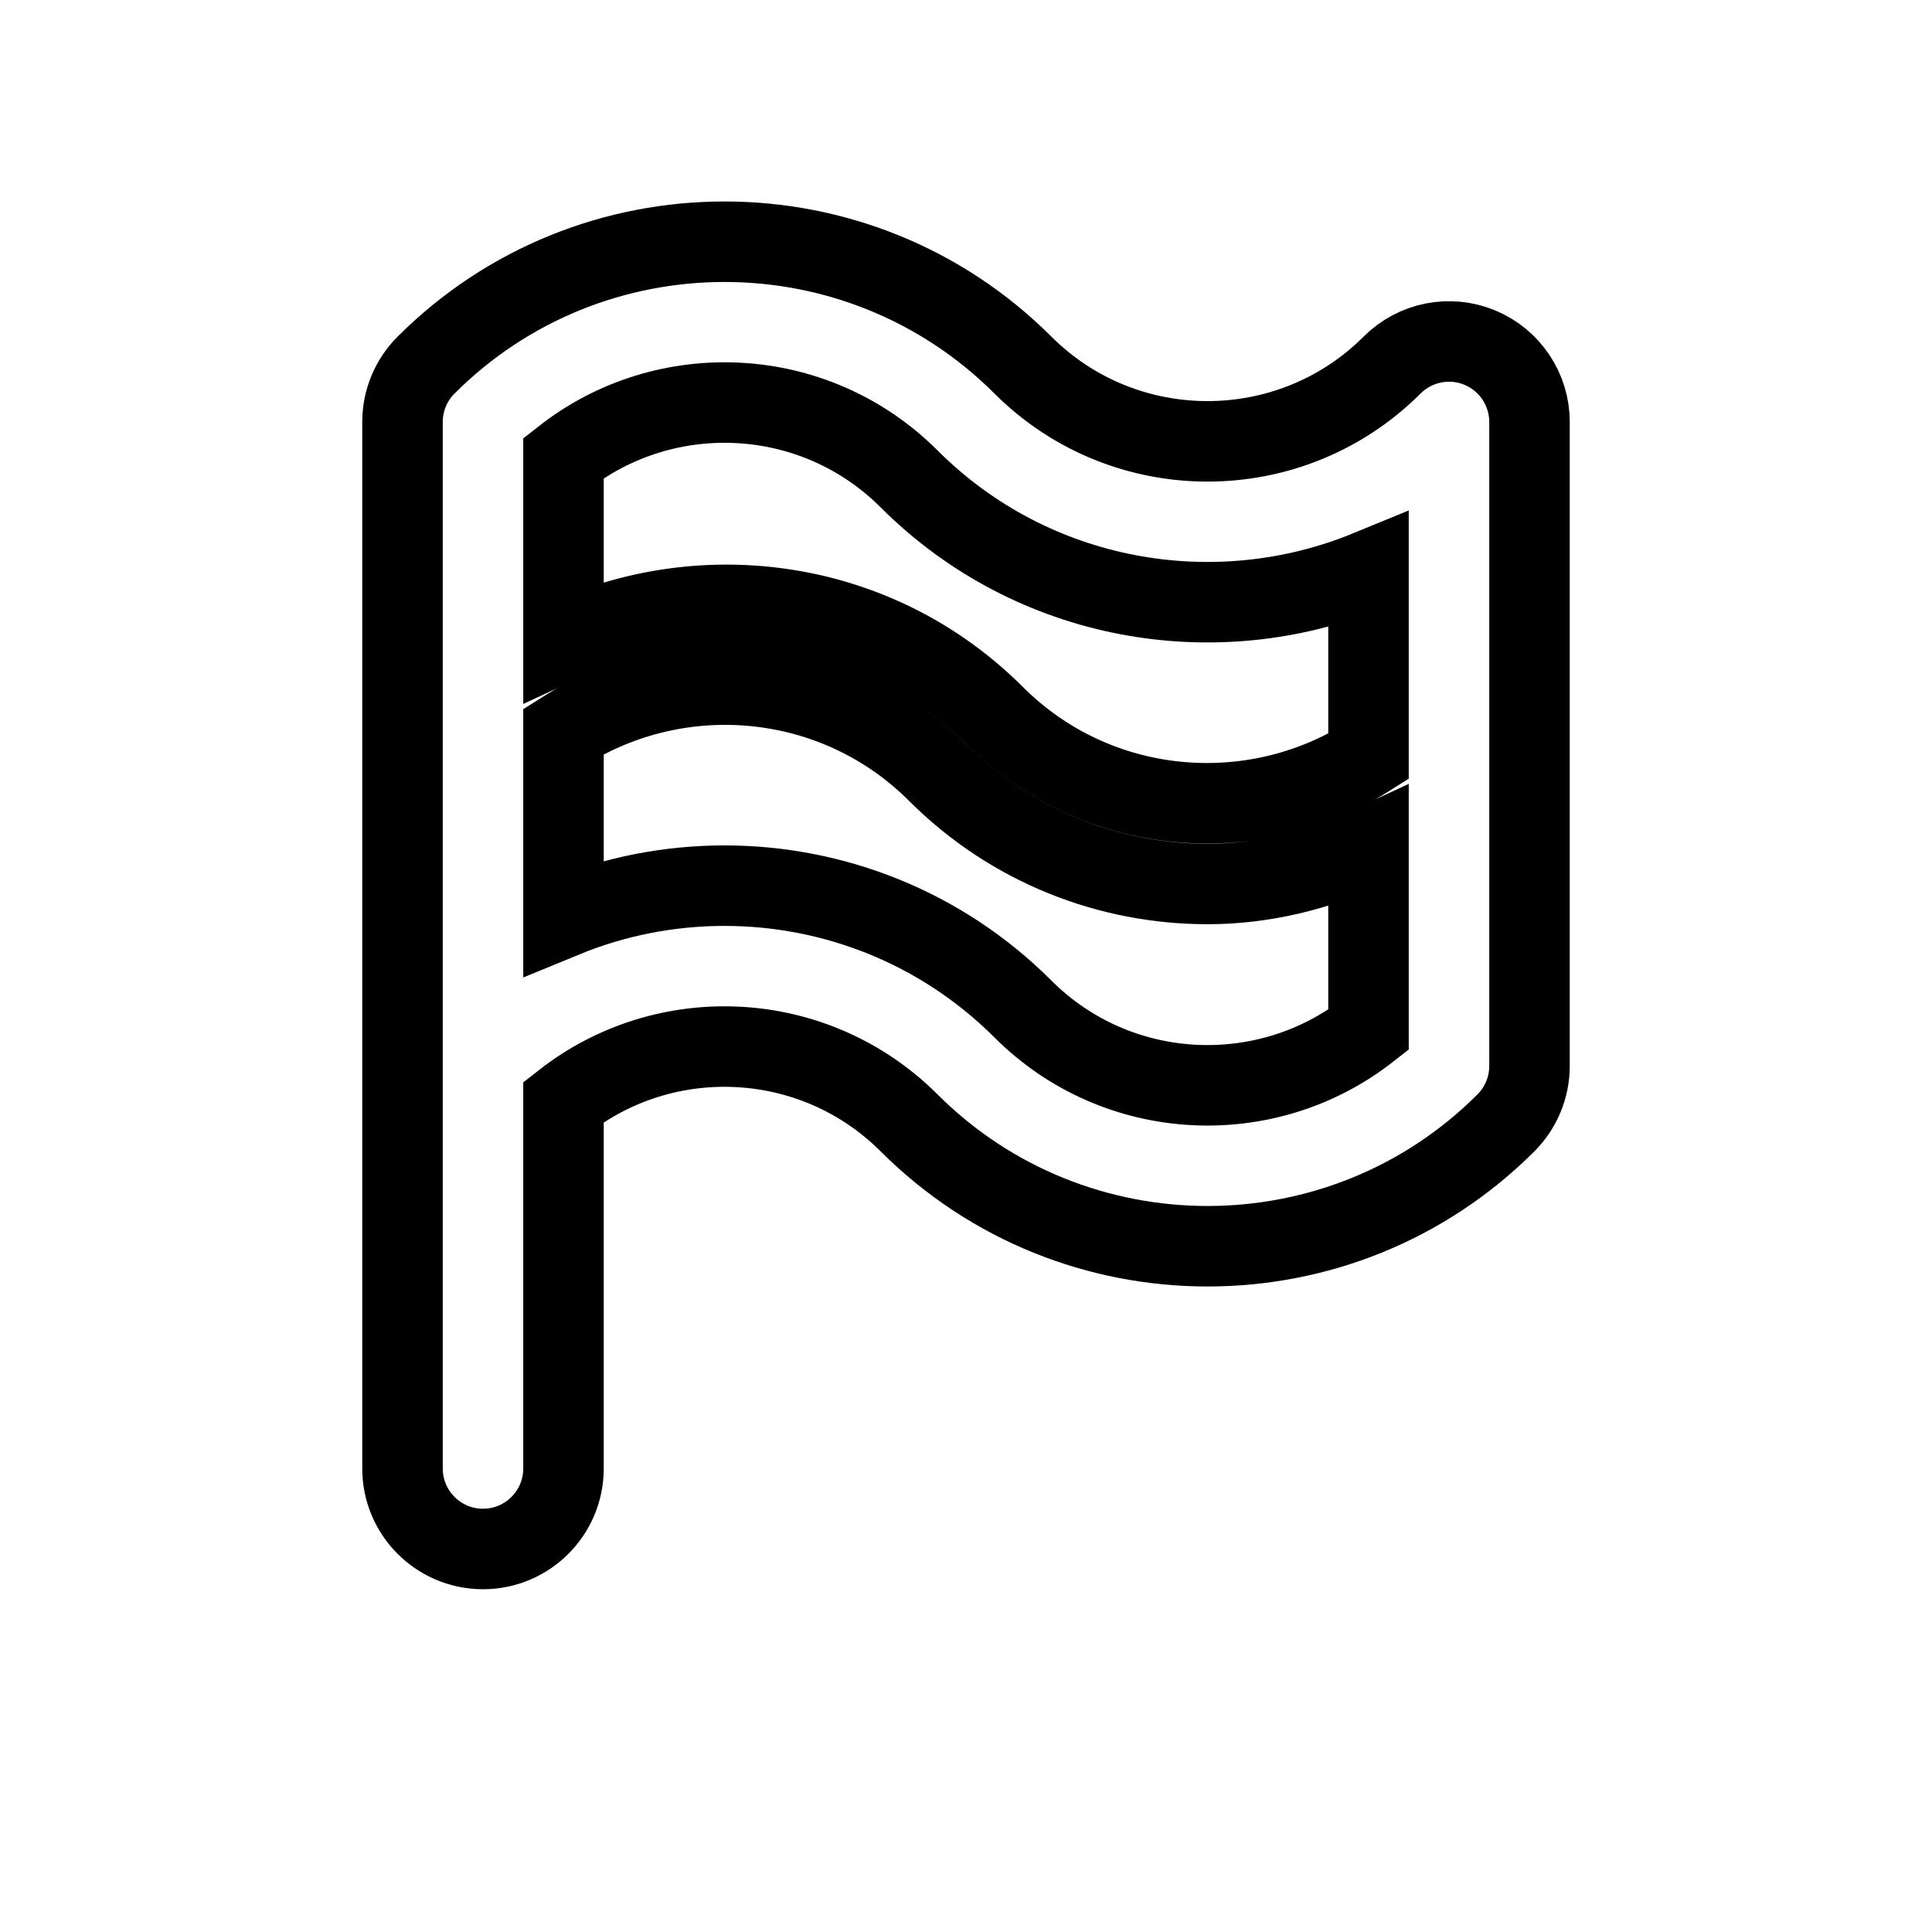
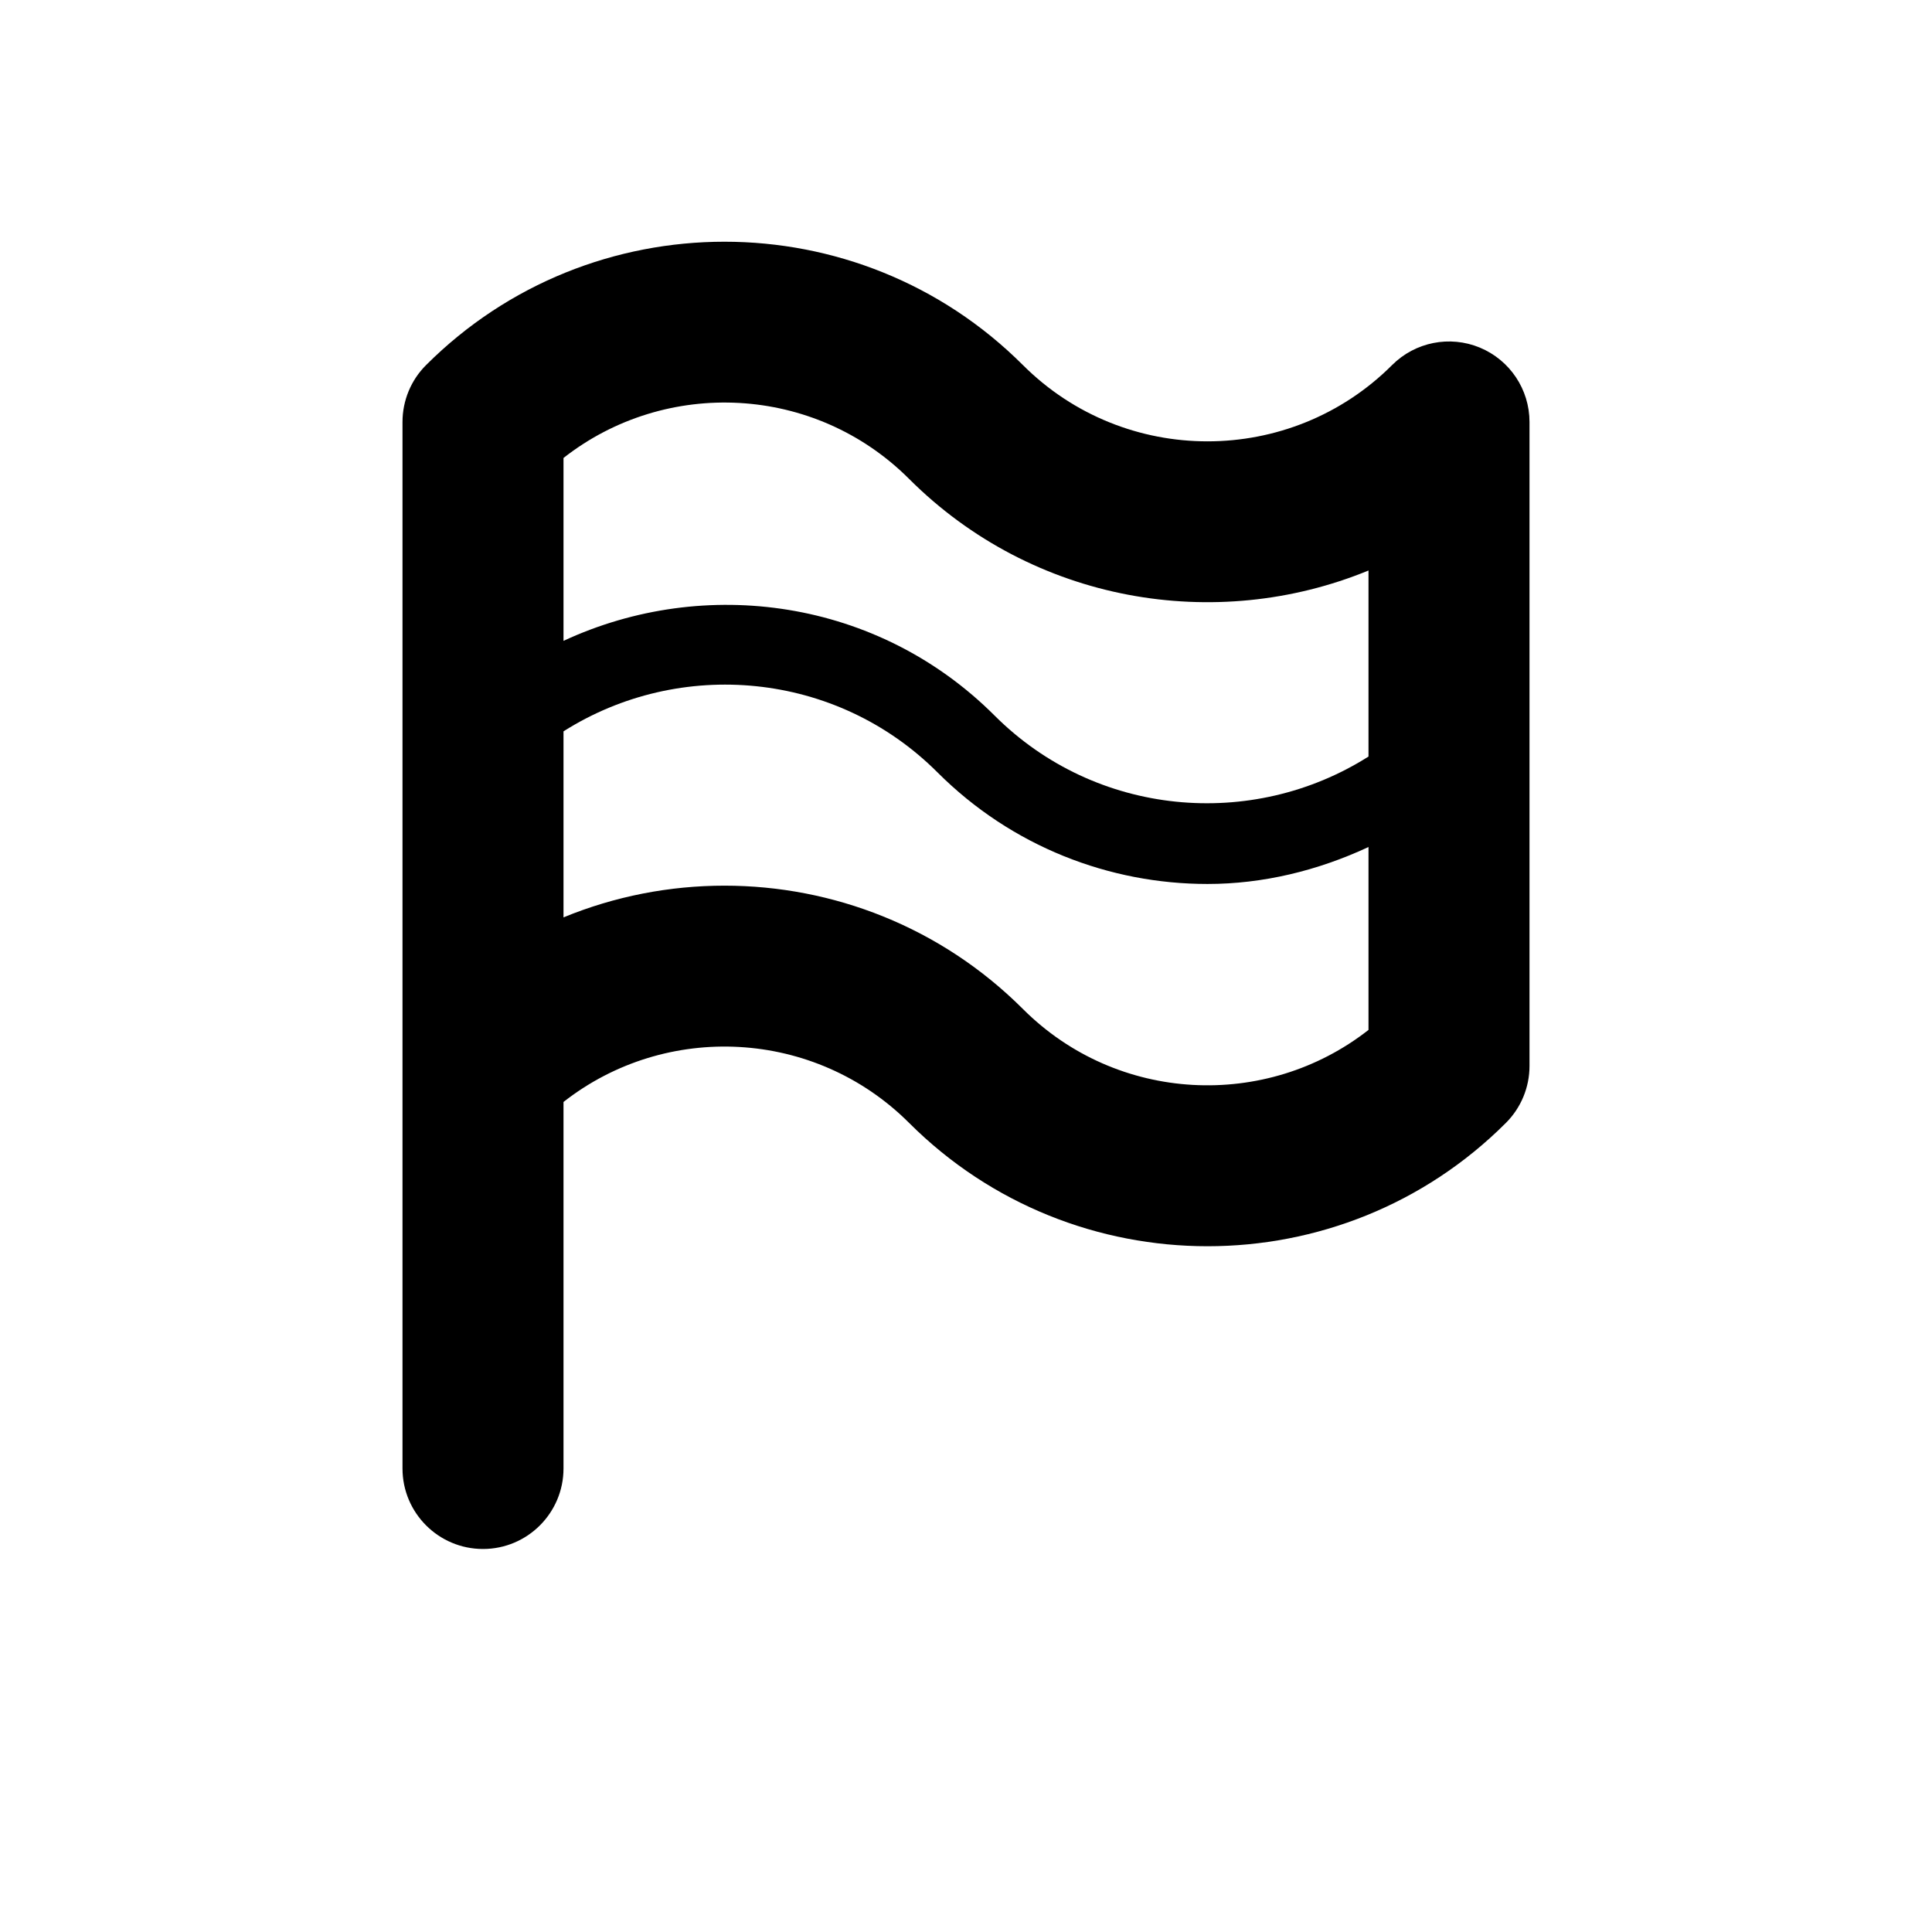
- <svg xmlns="http://www.w3.org/2000/svg" version="1.2" baseProfile="tiny" viewBox="0 0 24 24" fill="none" stroke="currentColor">
+ <svg xmlns="http://www.w3.org/2000/svg" version="1.2" baseProfile="tiny" viewBox="0 0 24 24" fill="currentColor">
  <path d="M18.383 4.318c-.374-.155-.804-.069-1.09.217-1.264 1.263-3.321 1.264-4.586 0-2.045-2.043-5.37-2.043-7.414 0-.188.187-.293.442-.293.707v13c0 .552.448 1 1 1s1-.448 1-1v-4.553c1.271-.997 3.121-.911 4.293.26 2.045 2.043 5.371 2.043 7.414 0 .188-.188.293-.442.293-.707v-8c0-.405-.244-.769-.617-.924zm-7.09 1.631c1.54 1.539 3.808 1.918 5.707 1.138v2.311c-1.446.916-3.387.749-4.646-.51-1.448-1.447-3.598-1.743-5.354-.927v-2.272c1.271-.997 3.121-.912 4.293.26zm1.414 6.585c-1.022-1.021-2.365-1.532-3.707-1.532-.681 0-1.361.131-2 .394v-2.311c1.446-.916 3.387-.749 4.646.51.925.924 2.139 1.386 3.354 1.386.687 0 1.366-.164 2-.459v2.272c-1.272.997-3.122.911-4.293-.26z" />
</svg>
